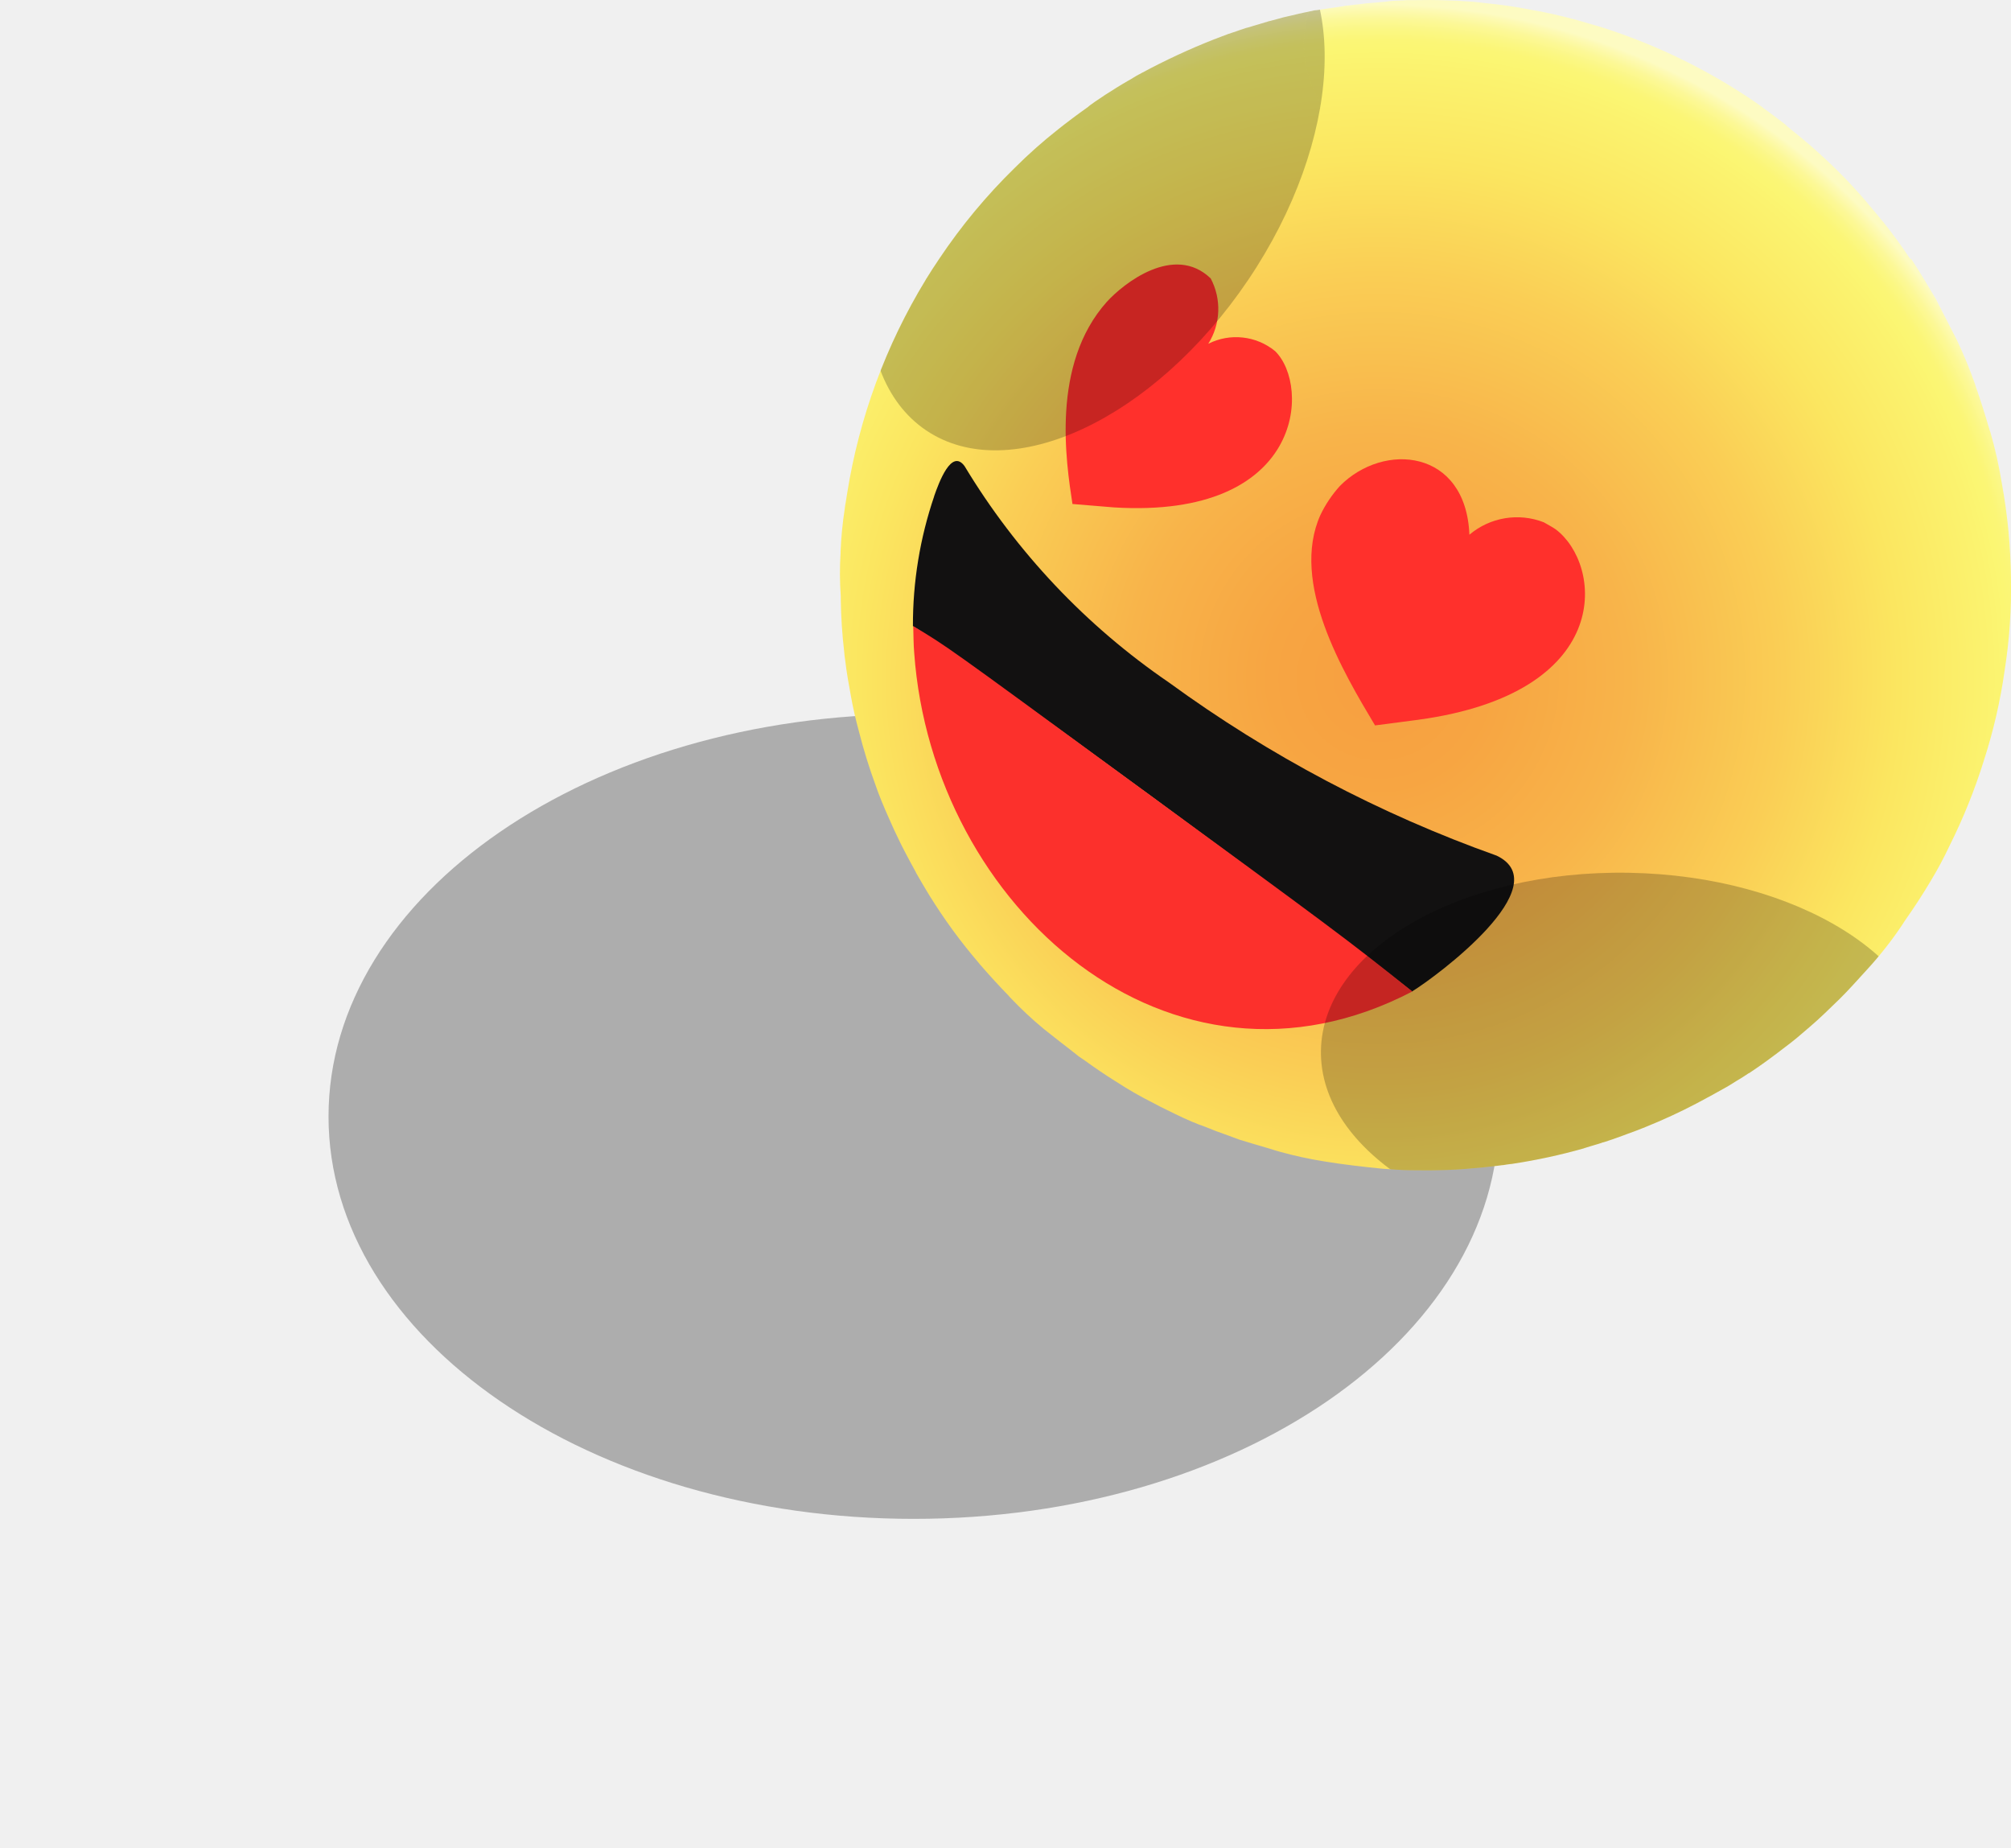
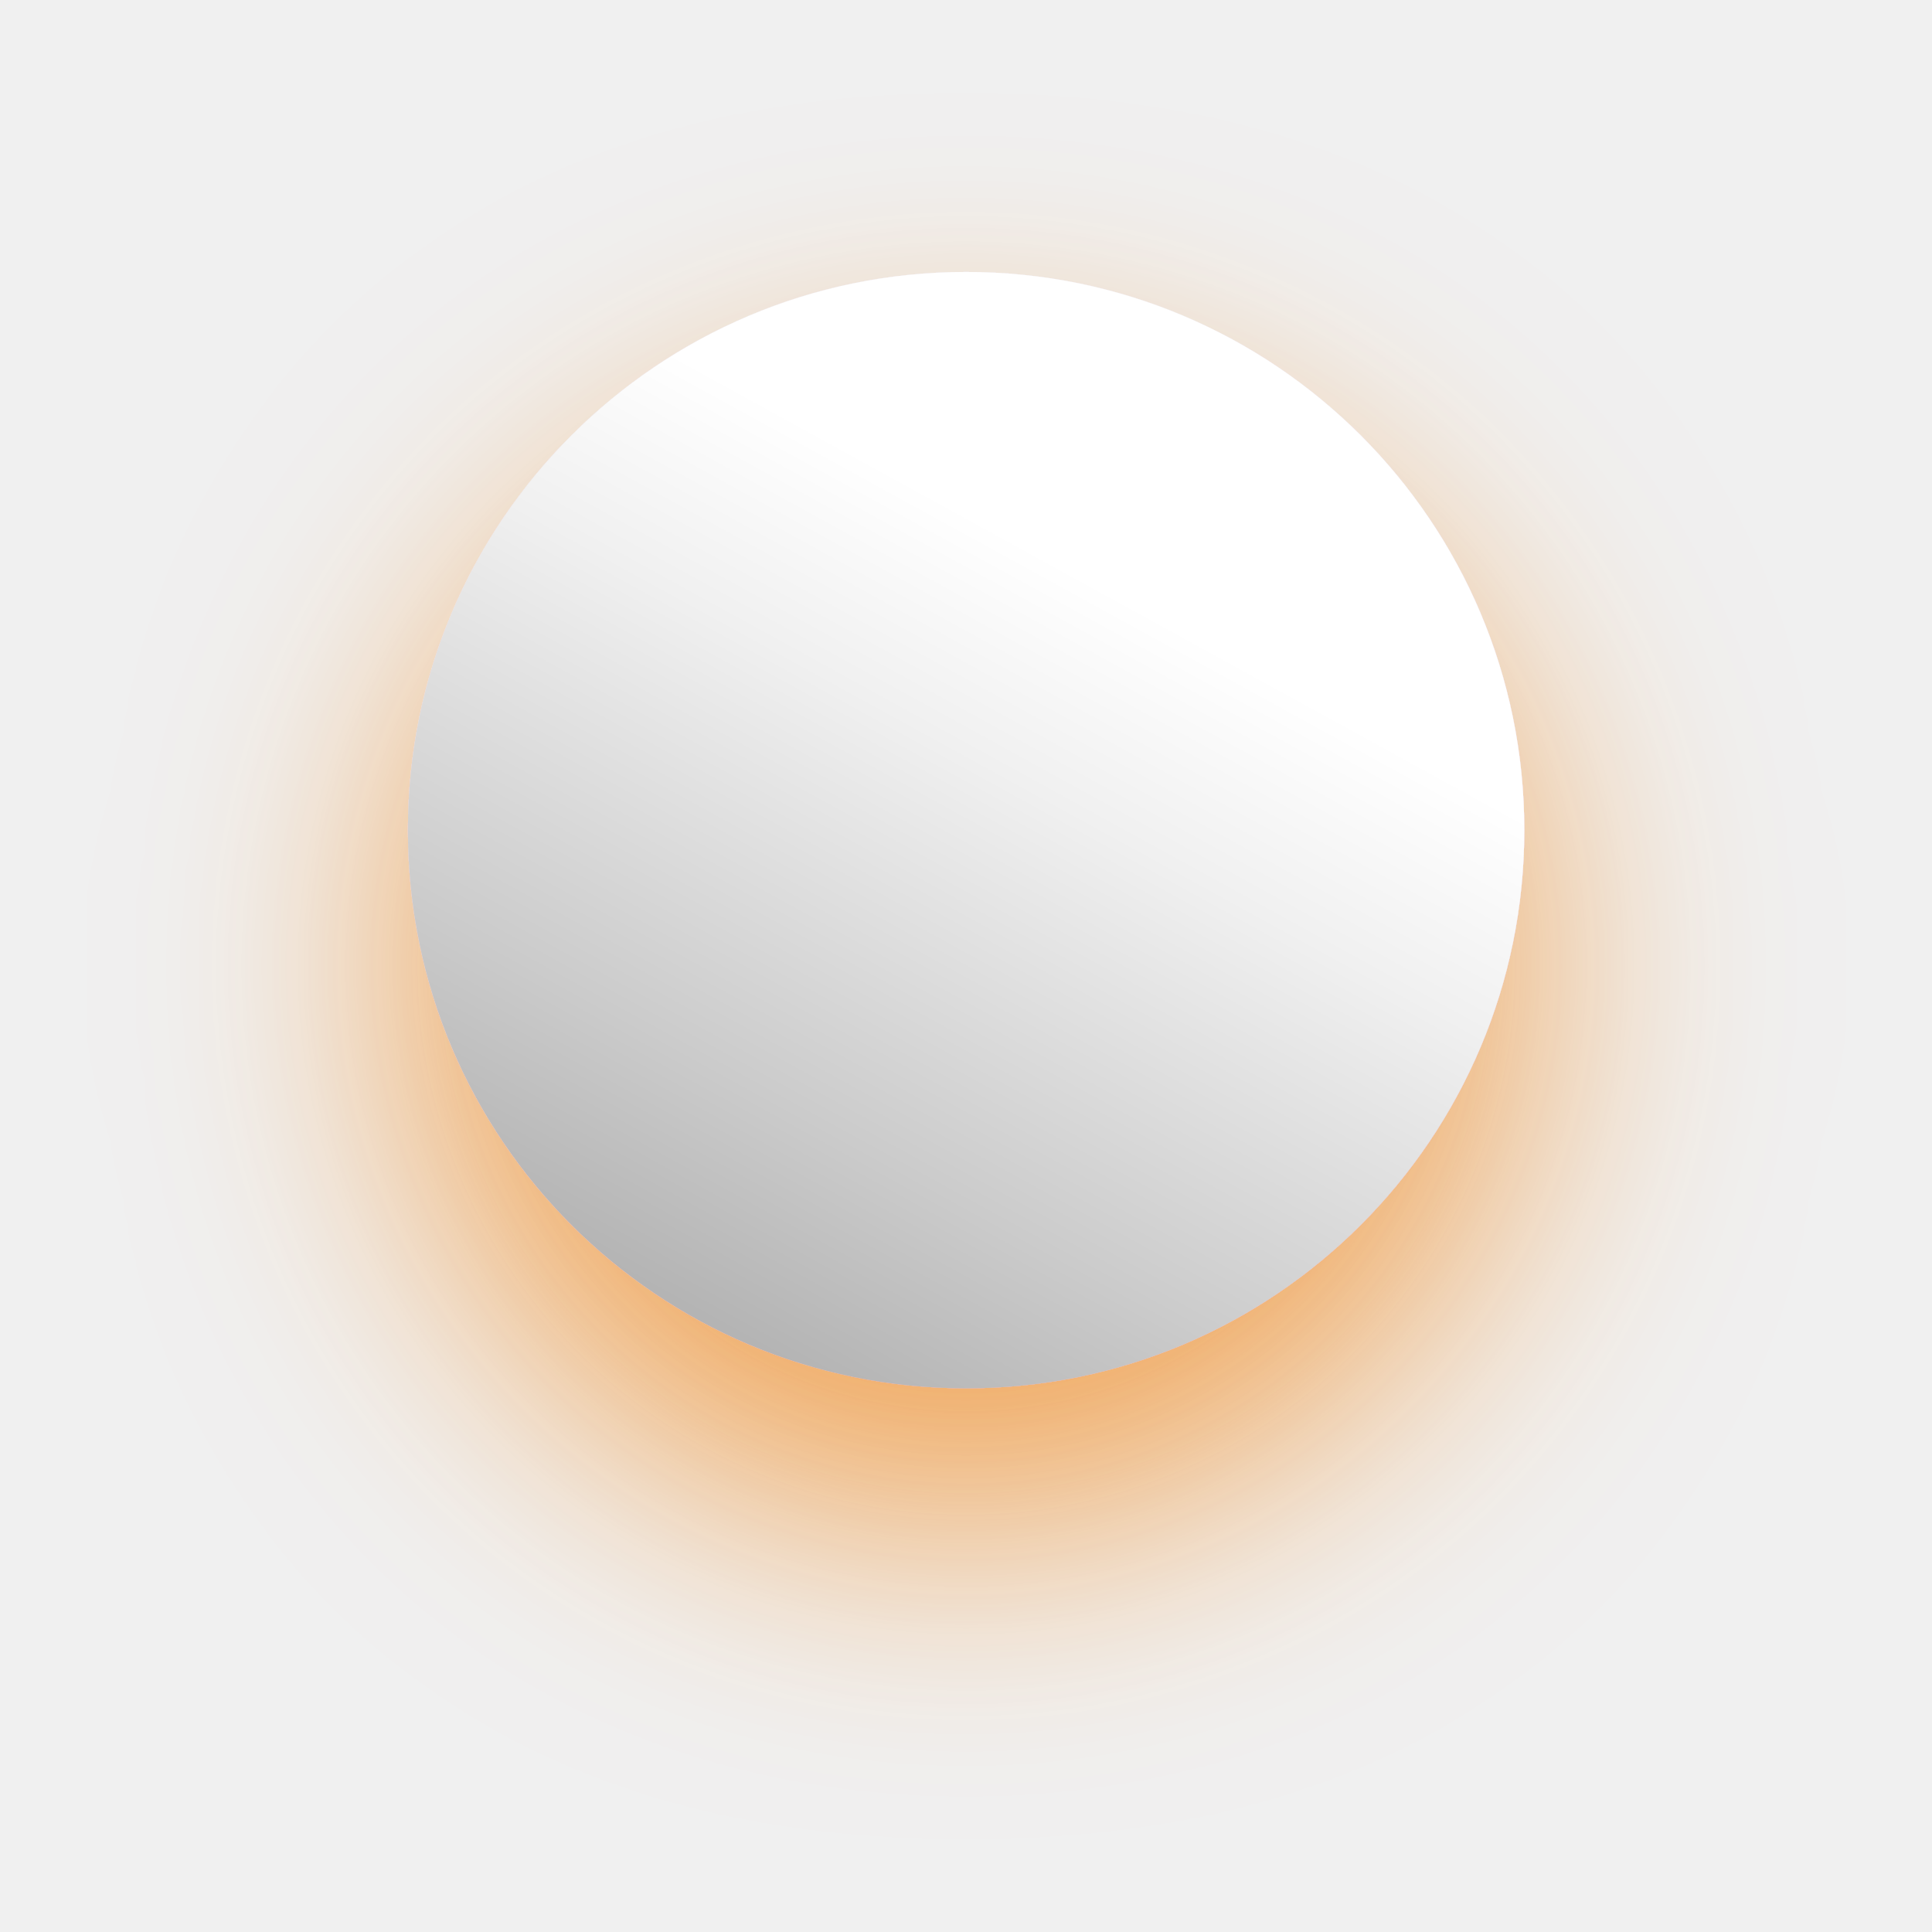
- <svg xmlns="http://www.w3.org/2000/svg" xmlns:xlink="http://www.w3.org/1999/xlink" width="82.478" height="75.758" viewBox="0 0 82.478 75.758">
+ <svg xmlns="http://www.w3.org/2000/svg" width="56.851" height="56.851" viewBox="0 0 56.851 56.851">
  <defs>
-     <radialGradient id="radial-gradient" cx="0.471" cy="0.58" r="0.575" gradientTransform="matrix(-0.999, -0.004, -0.004, 1, 0.933, 0.001)" gradientUnits="objectBoundingBox">
-       <stop offset="0" stop-color="#f79f40" />
-       <stop offset="0.163" stop-color="#f7a542" />
-       <stop offset="0.371" stop-color="#f8b44a" />
-       <stop offset="0.601" stop-color="#face55" />
-       <stop offset="0.771" stop-color="#fbe660" />
-       <stop offset="0.91" stop-color="#fbf36f" />
-       <stop offset="0.932" stop-color="#fbf672" />
-       <stop offset="0.947" stop-color="#fbf676" />
-       <stop offset="0.962" stop-color="#fbf783" />
-       <stop offset="0.978" stop-color="#fcf897" />
-       <stop offset="0.994" stop-color="#fdfab4" />
-       <stop offset="1" stop-color="#fdfbc2" />
-     </radialGradient>
-     <clipPath id="clip-path">
-       <path id="Trazado_116496" data-name="Trazado 116496" d="M52.65,29.84v-.06c0-.11-.03-.77-.15-1.75-.01-.09-.02-.17-.03-.26-.02-.12-.04-.25-.06-.38a23.894,23.894,0,0,0-3.15-8.77c0-.01-.01-.01-.01-.02-.17-.29-.35-.57-.54-.85h0a23.353,23.353,0,0,0-3.06-3.74,20.449,20.449,0,0,0-1.77-1.6c-.39-.32-.78-.62-1.19-.91a.265.265,0,0,1-.06-.05l-.05-.04-.21-.15c-.26-.18-.55-.37-.86-.57h0c-.01-.01-.02-.01-.03-.02-.15-.09-.3-.19-.47-.28-.07-.04-.15-.09-.22-.13s-.12-.07-.19-.11a1.092,1.092,0,0,0-.15-.08,25.413,25.413,0,0,0-2.93-1.4c-.26-.11-.47-.18-.58-.23l-.18-.07-.18-.07c-.01,0-.02-.01-.03-.01l-.04-.01-.3-.1-.04-.01c-.01,0-.03-.01-.04-.01l-.2-.07a2.759,2.759,0,0,0-.27-.08l-.23-.07c-.04-.01-.09-.03-.13-.04-.01,0-.03-.01-.04-.01s-.03-.01-.05-.01a.636.636,0,0,1-.07-.02l-.26-.07-.22-.06c-.07-.02-.14-.03-.21-.05h-.01l-.13-.03-.25-.06-.18-.04a2.049,2.049,0,0,0-.24-.05c-.01,0-.03-.01-.04-.01-.06-.01-.12-.03-.18-.04l-.11-.02-.13-.03h-.02l-.04-.01c-.02,0-.05-.01-.07-.01a1.766,1.766,0,0,1-.2-.04.6.6,0,0,0-.12-.02h0a2.068,2.068,0,0,1-.22-.04l-.19-.03c-.03-.01-.07-.01-.11-.02a.985.985,0,0,0-.17-.02,1,1,0,0,0-.16-.02l-.27-.03-.25-.03c-.03,0-.05-.01-.08-.01h-.02a1.641,1.641,0,0,0-.23-.02l-.34-.03c-.08-.01-.16-.01-.23-.02-.09-.01-.17-.01-.26-.02s-.18-.01-.27-.02A.97.97,0,0,1,29.76,7h-.37c-.48-.01-.96-.01-1.45,0-.11,0-.21,0-.31.01s-.22.01-.32.02c-.07,0-.13.01-.19.01-.16.01-.31.02-.46.04-.05,0-.11.01-.16.01-.22.02-.43.04-.64.07-.1.01-.2.02-.3.04h-.01c-.02,0-.04.01-.06.01q-.24.03-.45.06c-.11.02-.23.04-.34.05-.26.04-.47.08-.61.11-.7.14-1.38.3-2.06.5-.41.11-.77.22-1.21.38a24.021,24.021,0,0,0-5.31,2.61h0c-.17.11-.33.22-.49.33a.265.265,0,0,0-.06.05c-.28.2-.56.4-.84.61a.423.423,0,0,1-.07.05l-.02.02-.02.02c-.01.01-.02.02-.03.02s-.02.01-.03.02c-.08.06-.15.12-.23.18-.15.12-.3.24-.44.36-.08.07-.16.13-.24.2-.16.14-.32.27-.46.4l-.02.02-.02.02c-.03.03-.07.06-.1.09-.75.69-1.21,1.19-1.24,1.22-.23.25-.46.51-.69.77-.16.19-.33.38-.5.59-.01.01-.02.03-.04.04l-.03.03c-.34.42-.69.89-1.08,1.46l-.01.01-.01.01c-.01.01-.01.02-.02.02-.18.26-.36.55-.54.86-.16.26-.32.52-.46.75l-.46.88c-.15.29-.29.56-.42.82a16.758,16.758,0,0,0-.76,1.82h0v.01c-.22.6-.42,1.23-.6,1.84l-.01.02a.037.037,0,0,1-.01.03,17.968,17.968,0,0,0-.5,2.13,23.506,23.506,0,0,0-.17,7.66,22.794,22.794,0,0,0,.82,3.68,23.944,23.944,0,0,0,1.38,3.51,15.311,15.311,0,0,0,.75,1.42c.32.56.68,1.11,1.06,1.66.04.07.09.13.13.2a16,16,0,0,0,1.39,1.8c.34.37.78.88,1.14,1.24s.83.82,1.22,1.15h0c.42.37.6.53.99.83q.72.585,1.47,1.08h.01c.16.11.32.22.49.32.19.12.38.24.55.34.09.05.22.13.36.21a.573.573,0,0,1,.07.04c.15.09.33.18.52.29.04.02.09.05.13.07a22.789,22.789,0,0,0,2.12,1c.18.07.42.17.7.28l.24.09.42.15.3.1.11.03c.01,0,.01,0,.02.01l.16.05a2.759,2.759,0,0,0,.27.08l.26.08c.01,0,.02,0,.02.01a22.1,22.1,0,0,0,2.96.66l.09.01c.08.01.17.03.27.04h.03l.23.03.53.06c.24.03.56.05.79.07s.49.03.74.04h.02c.13.01.25.01.37.01.33.01.77,0,1.1.01s.79-.03,1.13-.05c.72-.06,1.68-.17,2.39-.28a18.747,18.747,0,0,0,1.84-.38c.14-.04.28-.08.43-.12.43-.12.87-.25,1.24-.36l.43-.16c.35-.12.69-.25,1.03-.38l.17-.06c.4-.15.89-.38,1.32-.59.19-.09.37-.18.55-.28a15.71,15.71,0,0,0,1.56-.88c.02-.01.03-.02.05-.03.41-.26.82-.52,1.22-.81.09-.06.18-.12.26-.17l.44-.34c.12-.09.23-.18.35-.27l.66-.52a14.289,14.289,0,0,0,1.37-1.26l.03-.03.07-.07c.35-.35.74-.77,1.2-1.29a.138.138,0,0,0,.03-.04h0a20.958,20.958,0,0,0,2.02-2.71c.01-.01.01-.02.02-.03.19-.3.38-.61.57-.95v-.01h0c.08-.14.16-.29.24-.44.11-.2.22-.41.31-.59l.09-.18c.16-.32.31-.65.47-.99.21-.47.41-.94.56-1.36h0c.26-.7.5-1.44.71-2.23.13-.48.25-.96.33-1.41.1-.48.18-.98.25-1.5.02-.12.03-.23.05-.34.08-.69.14-1.41.16-2.14v-.13C52.68,31.04,52.68,30.45,52.65,29.84Z" transform="translate(-4.654 -6.992)" />
-     </clipPath>
-     <linearGradient id="linear-gradient" x1="-0.166" y1="-323.933" x2="-1.166" y2="-323.933" gradientUnits="objectBoundingBox">
-       <stop offset="0" stop-color="#19b79c" />
-       <stop offset="0.405" stop-color="#1dbb9e" />
-       <stop offset="0.825" stop-color="#2ac8a3" />
-       <stop offset="0.997" stop-color="#31cfa6" />
+     <linearGradient id="linear-gradient" x1="0.888" y1="-0.207" x2="0.259" y2="0.938" gradientUnits="objectBoundingBox">
+       <stop offset="0.427" stop-color="#fff" />
+       <stop offset="0.57" stop-color="#f0f0f0" />
+       <stop offset="0.84" stop-color="#cbcbcb" />
+       <stop offset="1" stop-color="#b3b3b3" />
    </linearGradient>
-     <linearGradient id="linear-gradient-2" x1="-2.106" y1="-363.238" x2="-3.08" y2="-363.238" xlink:href="#linear-gradient" />
-     <clipPath id="clip-path-2">
-       <path id="Trazado_116504" data-name="Trazado 116504" d="M4.652,29.65v-.06a15.757,15.757,0,0,1,.17-1.74,2.335,2.335,0,0,1,.04-.26c.02-.12.04-.25.06-.38a24.088,24.088,0,0,1,3.22-8.75c0-.01.01-.01.01-.02.18-.29.36-.57.55-.85h0a23.39,23.39,0,0,1,3.09-3.72,20.134,20.134,0,0,1,1.78-1.58q.585-.465,1.2-.9a.265.265,0,0,0,.06-.05l.05-.04.21-.15c.26-.18.55-.37.86-.56h0c.01-.01.02-.01.03-.02.15-.09.31-.19.47-.28a2.53,2.53,0,0,0,.22-.13c.06-.04.12-.07.19-.11.05-.03.1-.05.15-.08a27.308,27.308,0,0,1,2.95-1.37c.26-.1.47-.18.58-.22l.18-.06.18-.06c.01,0,.02-.01.03-.01l.05-.02.3-.1.04-.01c.01,0,.03-.01.04-.01l.2-.06c.08-.02.19-.06.27-.08l.23-.07a.647.647,0,0,0,.13-.04c.01,0,.03-.01.04-.01s.03-.01.05-.01a.637.637,0,0,0,.07-.02l.26-.07.22-.06c.07-.02.14-.03.21-.05h.01l.13-.03c.08-.02.18-.04.25-.06l.18-.04c.08-.02.16-.03.24-.05.01,0,.03-.01.04-.01a1.163,1.163,0,0,0,.18-.04l.11-.01.13-.02h.02l.04-.01c.02,0,.05-.01.07-.01l.2-.03c.04-.01.09-.01.13-.02h0l.22-.03.19-.03a.516.516,0,0,0,.11-.02.985.985,0,0,1,.17-.02c.06-.01.11-.01.16-.02l.27-.03.25-.03c.03,0,.05-.01.08-.01h.02c.07-.01.15-.01.23-.02l.34-.03c.08-.01.16-.01.23-.02a1.569,1.569,0,0,1,.24-.03,2.437,2.437,0,0,1,.27-.01.86.86,0,0,1,.16-.01l.15-.01h.24c.49-.01.97-.01,1.45.01.11,0,.21.01.31.01s.22.01.32.02c.07,0,.13.01.19.01.16.01.31.02.46.04.05.01.11.01.16.02.22.02.43.05.64.07.1.01.2.03.3.04h.01c.02,0,.04.01.06.01.16.02.31.05.45.07l.34.06c.26.05.47.09.6.11.69.14,1.38.31,2.06.52.41.11.76.23,1.21.39a24.178,24.178,0,0,1,5.28,2.65h0c.16.11.33.22.49.34a.265.265,0,0,1,.06.05c.28.2.56.41.83.62a.424.424,0,0,0,.07.05l.02.02.02.02.03.03c.01.01.02.01.02.02.08.06.15.12.22.18.15.12.3.24.44.36.08.07.16.14.24.2.16.14.31.28.46.41l.02.02.02.02c.03.03.07.06.1.09.75.69,1.2,1.2,1.23,1.23.23.25.46.51.68.78.16.19.32.38.49.59.01.01.02.03.04.04l.02.03c.33.42.69.89,1.07,1.47l.04.01.01.01c.01.01.01.02.02.02.17.26.36.56.54.86.16.26.31.53.45.75l.45.88c.15.29.29.56.42.82a18.431,18.431,0,0,1,.75,1.83h0v.01c.21.6.41,1.23.59,1.85l.01.02a.037.037,0,0,0,.01.03,17.59,17.59,0,0,1,.48,2.14,22.71,22.71,0,0,1,.37,3.87,21.465,21.465,0,0,1-.26,3.8,21.96,21.96,0,0,1-.85,3.68,23.286,23.286,0,0,1-1.41,3.5,15.244,15.244,0,0,1-.76,1.42c-.33.56-.69,1.11-1.07,1.65-.04.07-.09.13-.13.2a15.2,15.2,0,0,1-1.41,1.79c-.34.37-.79.88-1.15,1.23s-.84.82-1.22,1.14h0c-.43.37-.6.52-1,.82-.49.38-.98.74-1.48,1.07H41.9c-.16.11-.32.21-.49.31-.19.12-.38.24-.55.33-.09.05-.22.12-.36.2a.574.574,0,0,0-.07.04c-.15.08-.33.18-.52.28-.04.02-.09.05-.13.07a23.108,23.108,0,0,1-2.12.98c-.18.07-.42.17-.71.27l-.24.09-.42.15-.3.1-.11.03c-.01,0-.01,0-.02.01l-.16.05c-.08.02-.19.06-.27.08l-.26.08c-.01,0-.02,0-.02.01a23.962,23.962,0,0,1-2.96.64l-.09.01c-.08.01-.17.02-.27.04H31.8l-.23.03-.53.06c-.24.02-.56.05-.79.07s-.49.03-.74.04h-.02c-.13,0-.25.01-.37.01-.33.01-.77,0-1.1,0s-.79-.04-1.13-.06c-.72-.07-1.68-.18-2.39-.3a16.281,16.281,0,0,1-1.84-.4c-.14-.04-.28-.08-.43-.13-.43-.12-.87-.26-1.24-.37l-.43-.16c-.35-.12-.69-.25-1.03-.39l-.17-.06c-.4-.15-.88-.38-1.32-.6-.19-.09-.37-.18-.55-.28a15.612,15.612,0,0,1-1.55-.89.219.219,0,0,0-.05-.03c-.41-.26-.81-.53-1.21-.82-.09-.06-.17-.12-.25-.17L14,49.97c-.12-.09-.23-.18-.35-.27l-.66-.52a15.233,15.233,0,0,1-1.36-1.27l-.03-.03-.06-.07c-.34-.35-.74-.78-1.19-1.3a.138.138,0,0,1-.03-.04h0a21.889,21.889,0,0,1-2-2.73c-.01-.01-.01-.02-.02-.03-.18-.3-.37-.61-.56-.95v-.01h0c-.08-.14-.16-.29-.24-.44-.11-.21-.22-.41-.31-.59l-.09-.18c-.16-.32-.31-.65-.46-.99-.21-.47-.41-.95-.55-1.36h0a22.441,22.441,0,0,1-.69-2.23c-.13-.48-.24-.96-.32-1.41-.09-.49-.18-.98-.24-1.5-.02-.12-.03-.23-.04-.34a21.166,21.166,0,0,1-.14-2.14v-.13A13.347,13.347,0,0,1,4.652,29.65Z" transform="translate(-4.627 -6.983)" fill="url(#radial-gradient)" />
-     </clipPath>
+     <filter id="Elipse_7141" x="0" y="0" width="56.851" height="56.851" filterUnits="userSpaceOnUse">
+       <feOffset dy="4" input="SourceAlpha" />
+       <feGaussianBlur stdDeviation="4" result="blur" />
+       <feFlood flood-color="#f37a00" flood-opacity="0.639" />
+       <feComposite operator="in" in2="blur" />
+       <feComposite in="SourceGraphic" />
+     </filter>
  </defs>
-   <g id="Grupo_157926" data-name="Grupo 157926" transform="translate(13.474)">
-     <ellipse id="Elipse_4737" data-name="Elipse 4737" cx="24" cy="16.5" rx="24" ry="16.5" transform="translate(0 29.284)" fill="#0b0b0b" opacity="0.292" style="mix-blend-mode: multiply;isolation: isolate" />
-     <path id="Trazado_116493" data-name="Trazado 116493" d="M4.652,29.65v-.06a15.757,15.757,0,0,1,.17-1.74,2.335,2.335,0,0,1,.04-.26c.02-.12.04-.25.06-.38a24.088,24.088,0,0,1,3.22-8.75c0-.01.01-.01.01-.02.18-.29.36-.57.55-.85h0a23.39,23.39,0,0,1,3.09-3.72,20.134,20.134,0,0,1,1.78-1.58q.585-.465,1.2-.9a.265.265,0,0,0,.06-.05l.05-.04.21-.15c.26-.18.55-.37.86-.56h0c.01-.01.02-.01.03-.02.15-.09.31-.19.47-.28a2.53,2.53,0,0,0,.22-.13c.06-.04.12-.07.19-.11.05-.03.1-.05.15-.08a27.308,27.308,0,0,1,2.95-1.37c.26-.1.47-.18.58-.22l.18-.06.18-.06c.01,0,.02-.01.03-.01l.05-.02.3-.1.04-.01c.01,0,.03-.01.04-.01l.2-.06c.08-.02.19-.06.27-.08l.23-.07a.647.647,0,0,0,.13-.04c.01,0,.03-.01.04-.01s.03-.01.05-.01a.637.637,0,0,0,.07-.02l.26-.07.22-.06c.07-.02.14-.03.21-.05h.01l.13-.03c.08-.02.18-.04.25-.06l.18-.04c.08-.02.16-.03.24-.05.01,0,.03-.01.04-.01a1.163,1.163,0,0,0,.18-.04l.11-.01.13-.02h.02l.04-.01c.02,0,.05-.01.07-.01l.2-.03c.04-.01.09-.01.13-.02h0l.22-.03.19-.03a.516.516,0,0,0,.11-.02.985.985,0,0,1,.17-.02c.06-.01.11-.01.16-.02l.27-.03.25-.03c.03,0,.05-.01.08-.01h.02c.07-.01.15-.01.23-.02l.34-.03c.08-.01.16-.01.23-.02a1.569,1.569,0,0,1,.24-.03,2.437,2.437,0,0,1,.27-.01.86.86,0,0,1,.16-.01l.15-.01h.24c.49-.01.97-.01,1.45.01.11,0,.21.01.31.01s.22.01.32.02c.07,0,.13.01.19.01.16.01.31.02.46.04.05.01.11.01.16.02.22.02.43.05.64.07.1.01.2.03.3.04h.01c.02,0,.04.01.06.01.16.02.31.05.45.07l.34.06c.26.05.47.09.6.11.69.14,1.38.31,2.06.52.41.11.76.23,1.21.39a24.178,24.178,0,0,1,5.28,2.65h0c.16.11.33.22.49.34a.265.265,0,0,1,.06.05c.28.2.56.41.83.62a.424.424,0,0,0,.07.05l.02.02.02.02.03.03c.01.01.02.01.02.02.08.06.15.12.22.18.15.12.3.24.44.36.08.07.16.14.24.2.16.14.31.28.46.41l.02.02.02.02c.03.03.07.06.1.09.75.69,1.2,1.2,1.23,1.23.23.25.46.51.68.78.16.19.32.38.49.59.01.01.02.03.04.04l.02.03c.33.42.69.89,1.07,1.47l.04.01.01.01c.01.01.01.02.02.02.17.26.36.56.54.86.16.26.31.53.45.75l.45.88c.15.29.29.56.42.82a18.431,18.431,0,0,1,.75,1.83h0v.01c.21.6.41,1.23.59,1.85l.01.02a.037.037,0,0,0,.01.03,17.59,17.59,0,0,1,.48,2.14,22.71,22.71,0,0,1,.37,3.87,21.465,21.465,0,0,1-.26,3.8,21.96,21.96,0,0,1-.85,3.68,23.286,23.286,0,0,1-1.41,3.5,15.244,15.244,0,0,1-.76,1.42c-.33.56-.69,1.11-1.07,1.65-.04.07-.09.13-.13.2a15.2,15.2,0,0,1-1.41,1.79c-.34.37-.79.88-1.15,1.23s-.84.82-1.22,1.14h0c-.43.37-.6.52-1,.82-.49.38-.98.74-1.48,1.07H41.9c-.16.11-.32.21-.49.31-.19.12-.38.24-.55.33-.09.05-.22.12-.36.2a.574.574,0,0,0-.07.04c-.15.08-.33.18-.52.28-.04.02-.09.05-.13.07a23.108,23.108,0,0,1-2.12.98c-.18.07-.42.17-.71.27l-.24.09-.42.15-.3.1-.11.03c-.01,0-.01,0-.02.01l-.16.05c-.08.02-.19.06-.27.08l-.26.08c-.01,0-.02,0-.02.01a23.962,23.962,0,0,1-2.96.64l-.09.01c-.08.01-.17.02-.27.04H31.8l-.23.03-.53.06c-.24.02-.56.05-.79.07s-.49.03-.74.04h-.02c-.13,0-.25.01-.37.01-.33.01-.77,0-1.1,0s-.79-.04-1.13-.06c-.72-.07-1.68-.18-2.39-.3a16.281,16.281,0,0,1-1.84-.4c-.14-.04-.28-.08-.43-.13-.43-.12-.87-.26-1.24-.37l-.43-.16c-.35-.12-.69-.25-1.03-.39l-.17-.06c-.4-.15-.88-.38-1.32-.6-.19-.09-.37-.18-.55-.28a15.612,15.612,0,0,1-1.55-.89.219.219,0,0,0-.05-.03c-.41-.26-.81-.53-1.21-.82-.09-.06-.17-.12-.25-.17L14,49.97c-.12-.09-.23-.18-.35-.27l-.66-.52a15.233,15.233,0,0,1-1.36-1.27l-.03-.03-.06-.07c-.34-.35-.74-.78-1.19-1.3a.138.138,0,0,1-.03-.04h0a21.889,21.889,0,0,1-2-2.73c-.01-.01-.01-.02-.02-.03-.18-.3-.37-.61-.56-.95v-.01h0c-.08-.14-.16-.29-.24-.44-.11-.21-.22-.41-.31-.59l-.09-.18c-.16-.32-.31-.65-.46-.99-.21-.47-.41-.95-.55-1.36h0a22.441,22.441,0,0,1-.69-2.23c-.13-.48-.24-.96-.32-1.41-.09-.49-.18-.98-.24-1.5-.02-.12-.03-.23-.04-.34a21.166,21.166,0,0,1-.14-2.14v-.13A13.347,13.347,0,0,1,4.652,29.65Z" transform="translate(16.349 -6.983)" fill="url(#radial-gradient)" />
-     <g id="Grupo_86225" data-name="Grupo 86225" transform="translate(20.955 0.009)" clip-path="url(#clip-path)">
-       <path id="Trazado_116494" data-name="Trazado 116494" d="M50.67,21.64a4.37,4.37,0,0,1,.18-.46C50.8,21.33,50.74,21.48,50.67,21.64Z" transform="translate(-48.844 -6.992)" fill="url(#linear-gradient)" />
-       <path id="Trazado_116495" data-name="Trazado 116495" d="M4.7,34.92c.03-.14.05-.28.08-.41C4.75,34.65,4.73,34.79,4.7,34.92Z" transform="translate(43.196 -6.992)" fill="url(#linear-gradient-2)" />
-     </g>
-     <path id="Trazado_116497" data-name="Trazado 116497" d="M25.873,27.33A16.375,16.375,0,0,0,25,32.66c2.26,1.39,16.97,12.2,20.47,14.98,1.03-.63,6.02-4.35,3.47-5.57a52.925,52.925,0,0,1-13.44-7.1,28.664,28.664,0,0,1-8.38-8.87c-.54-.75-1.06.69-1.25,1.23" transform="translate(-1.032 -6.983)" fill="#121111" />
-     <path id="Trazado_116499" data-name="Trazado 116499" d="M29.22,33.76c.75,10.43,10.52,19.05,20.43,13.88-2.65-2.12-3.33-2.62-11.66-8.71-7.45-5.46-7.45-5.46-8.81-6.27.01.33.01.77.04,1.1" transform="translate(-5.199 -6.983)" fill="#fc302c" />
-     <g id="Grupo_86231" data-name="Grupo 86231" transform="translate(40.307 18.833)">
-       <path id="Trazado_116501" data-name="Trazado 116501" d="M22.473,28.1c-1.25,2.78.93,6.44,2.24,8.63.65-.09,1.52-.19,2.17-.29,7.67-1.22,7.14-6.32,5.24-7.75-.14-.1-.34-.2-.49-.29a3.024,3.024,0,0,0-3.05.51c-.14-3.51-3.51-3.82-5.31-2a4.969,4.969,0,0,0-.8,1.19" transform="translate(-22.099 -25.816)" fill="#ff302c" />
-     </g>
-     <g id="Grupo_86232" data-name="Grupo 86232" transform="translate(30.232 10.846)">
-       <path id="Trazado_116503" data-name="Trazado 116503" d="M35.806,19.36c-2.3,2.57-1.67,6.58-1.41,8.29.51.04,1.19.1,1.7.14,7.78.48,8.08-4.98,6.61-6.41a2.529,2.529,0,0,0-2.74-.3,2.679,2.679,0,0,0,.1-2.68c-1.5-1.44-3.58.21-4.26.96" transform="translate(-34.117 -17.829)" fill="#ff302c" />
-     </g>
-     <g id="Enmascarar_grupo_59" data-name="Enmascarar grupo 59" transform="translate(20.976 0)" clip-path="url(#clip-path-2)">
-       <g id="Grupo_86233" data-name="Grupo 86233" transform="translate(-2.683 -7.272)" opacity="0.561" style="mix-blend-mode: multiply;isolation: isolate">
-         <g id="Grupo_86230" data-name="Grupo 86230" transform="translate(0)">
-           <ellipse id="Elipse_4734" data-name="Elipse 4734" cx="12.5" cy="7.5" rx="12.5" ry="7.5" transform="translate(21.707 1.557)" fill="#fff" opacity="0.743" />
-           <ellipse id="Elipse_4735" data-name="Elipse 4735" cx="12.5" cy="7.5" rx="12.5" ry="7.5" transform="translate(26.415 8.388) rotate(124)" opacity="0.387" />
-           <ellipse id="Elipse_4736" data-name="Elipse 4736" cx="12.5" cy="7.5" rx="12.5" ry="7.5" transform="matrix(-1, -0.017, 0.017, -1, 47.282, 58.274)" opacity="0.387" />
-         </g>
-       </g>
+   <g id="Grupo_166206" data-name="Grupo 166206" transform="translate(11784.484 12724.363)">
+     <g transform="matrix(1, 0, 0, 1, -11784.48, -12724.36)" filter="url(#Elipse_7141)">
+       <circle id="Elipse_7141-2" data-name="Elipse 7141" cx="16.425" cy="16.425" r="16.425" transform="translate(12 8)" fill="url(#linear-gradient)" />
    </g>
  </g>
</svg>
